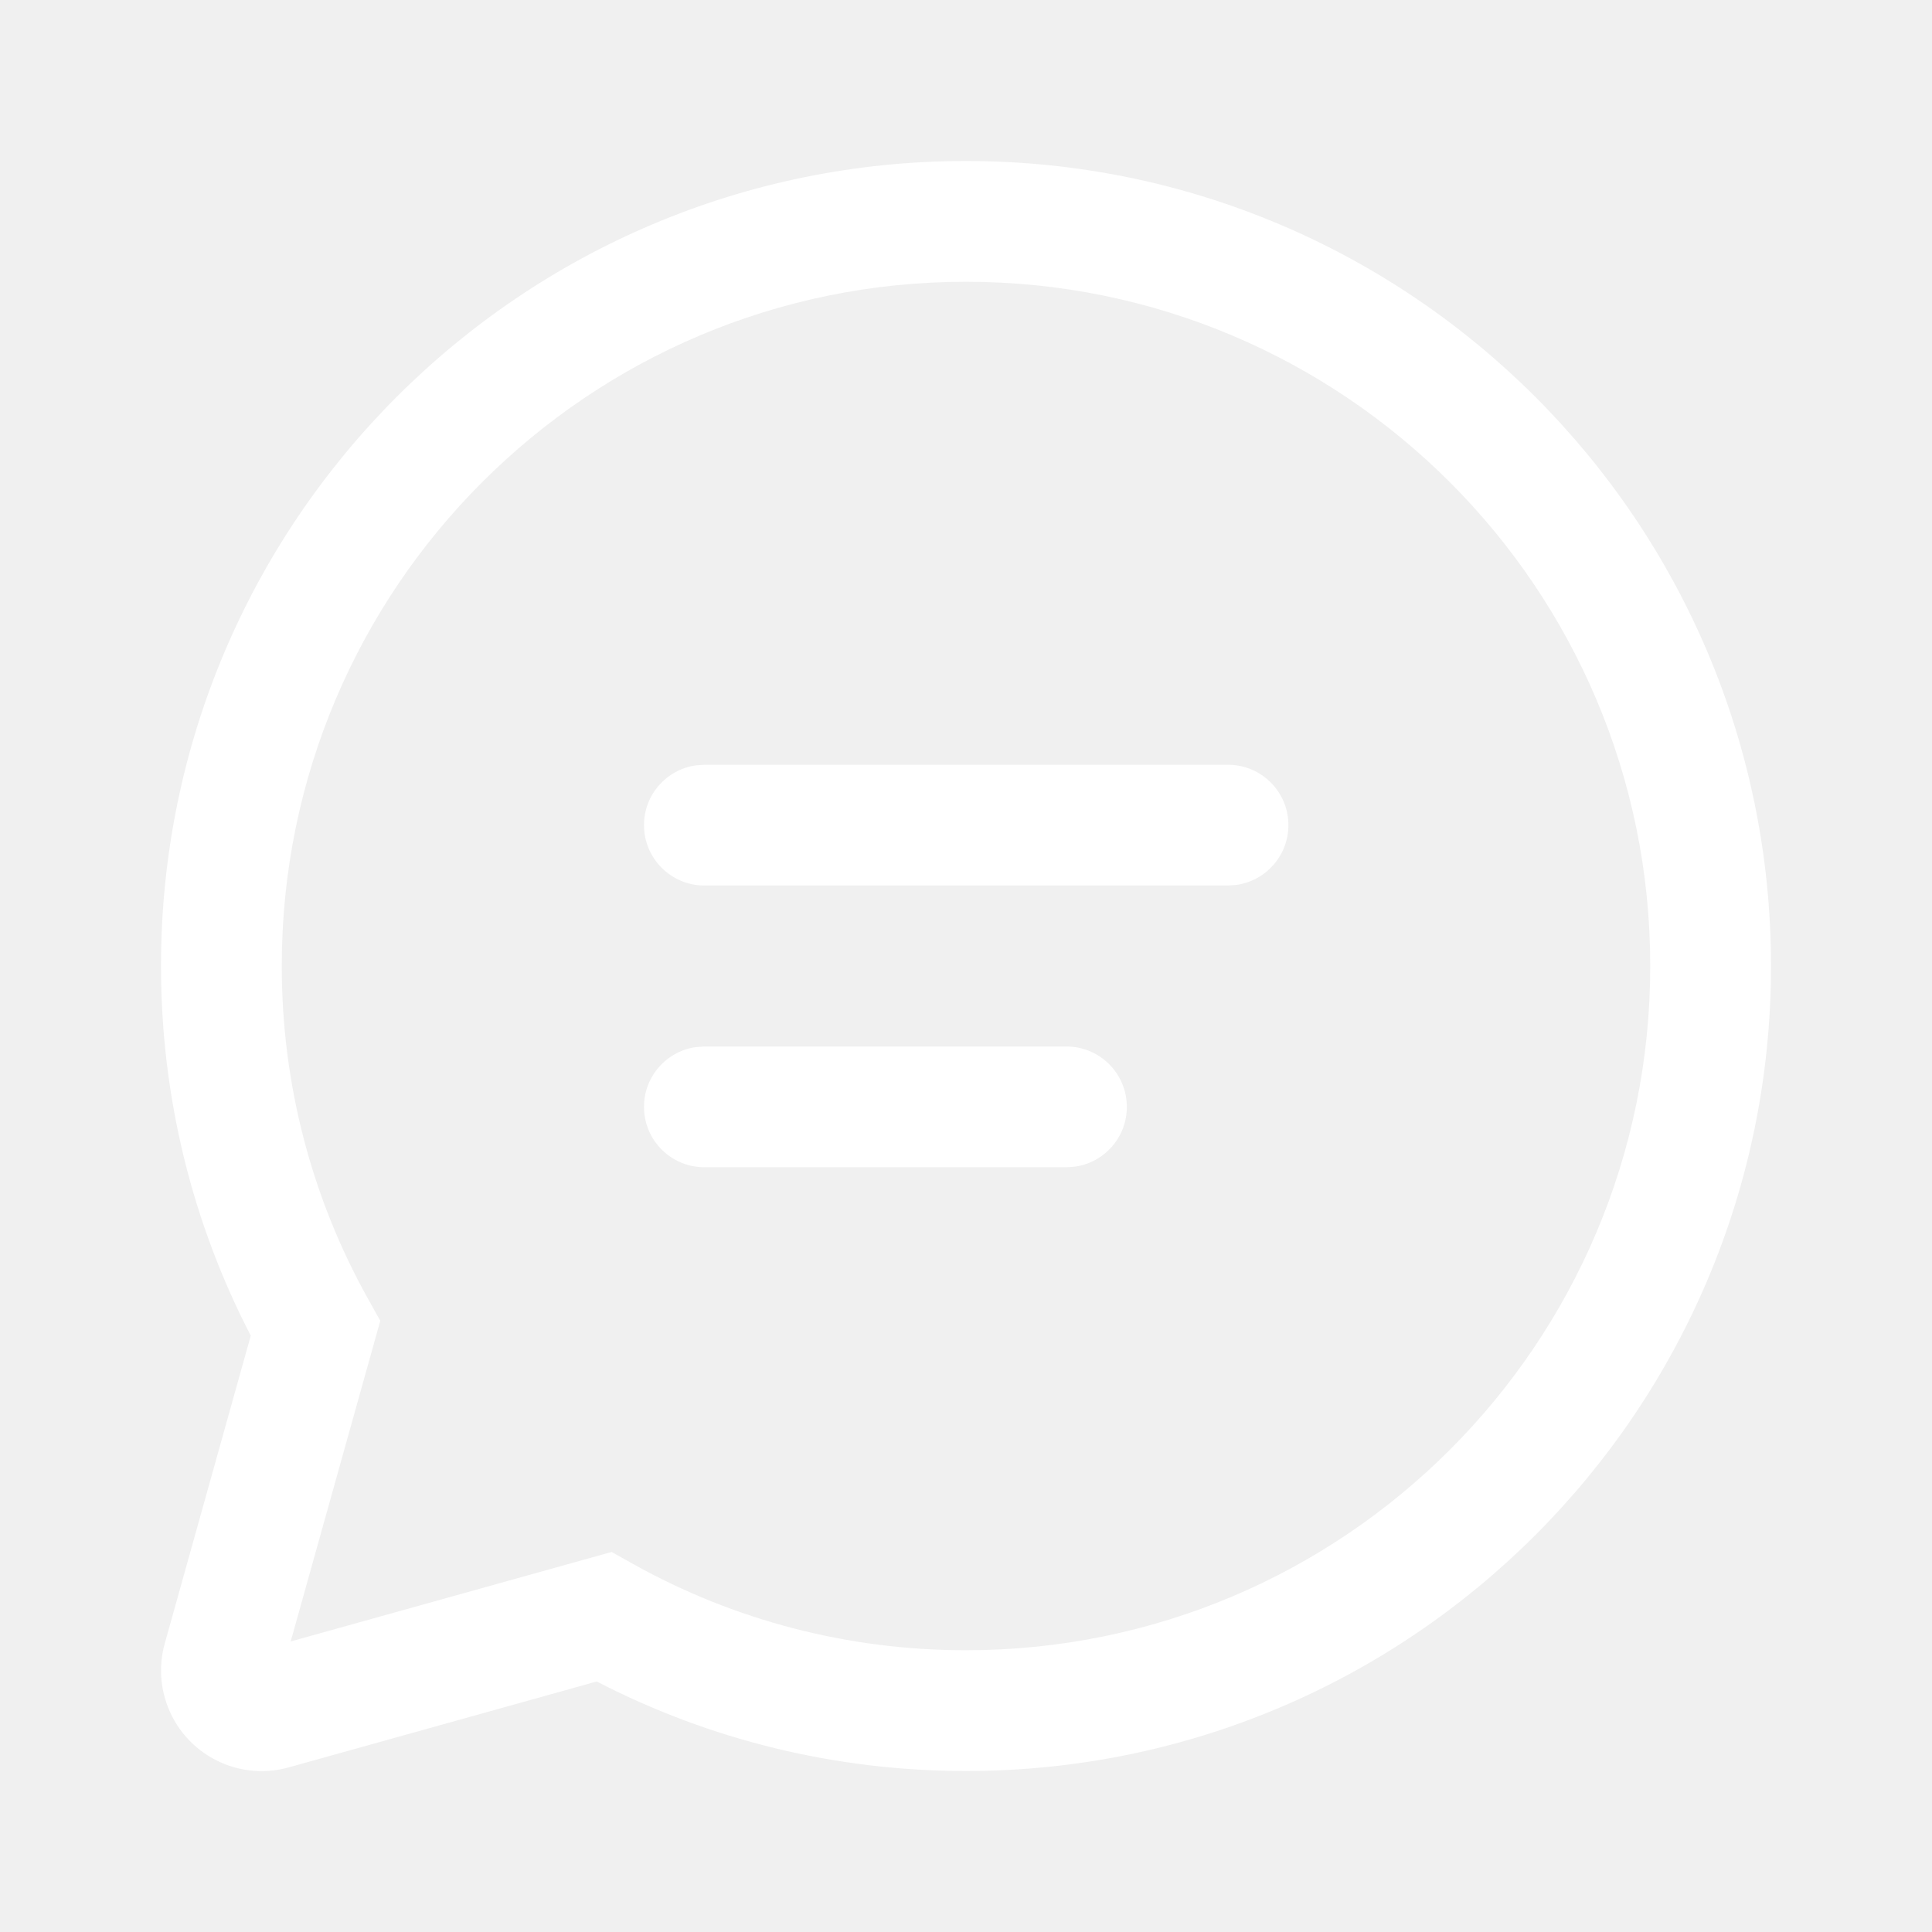
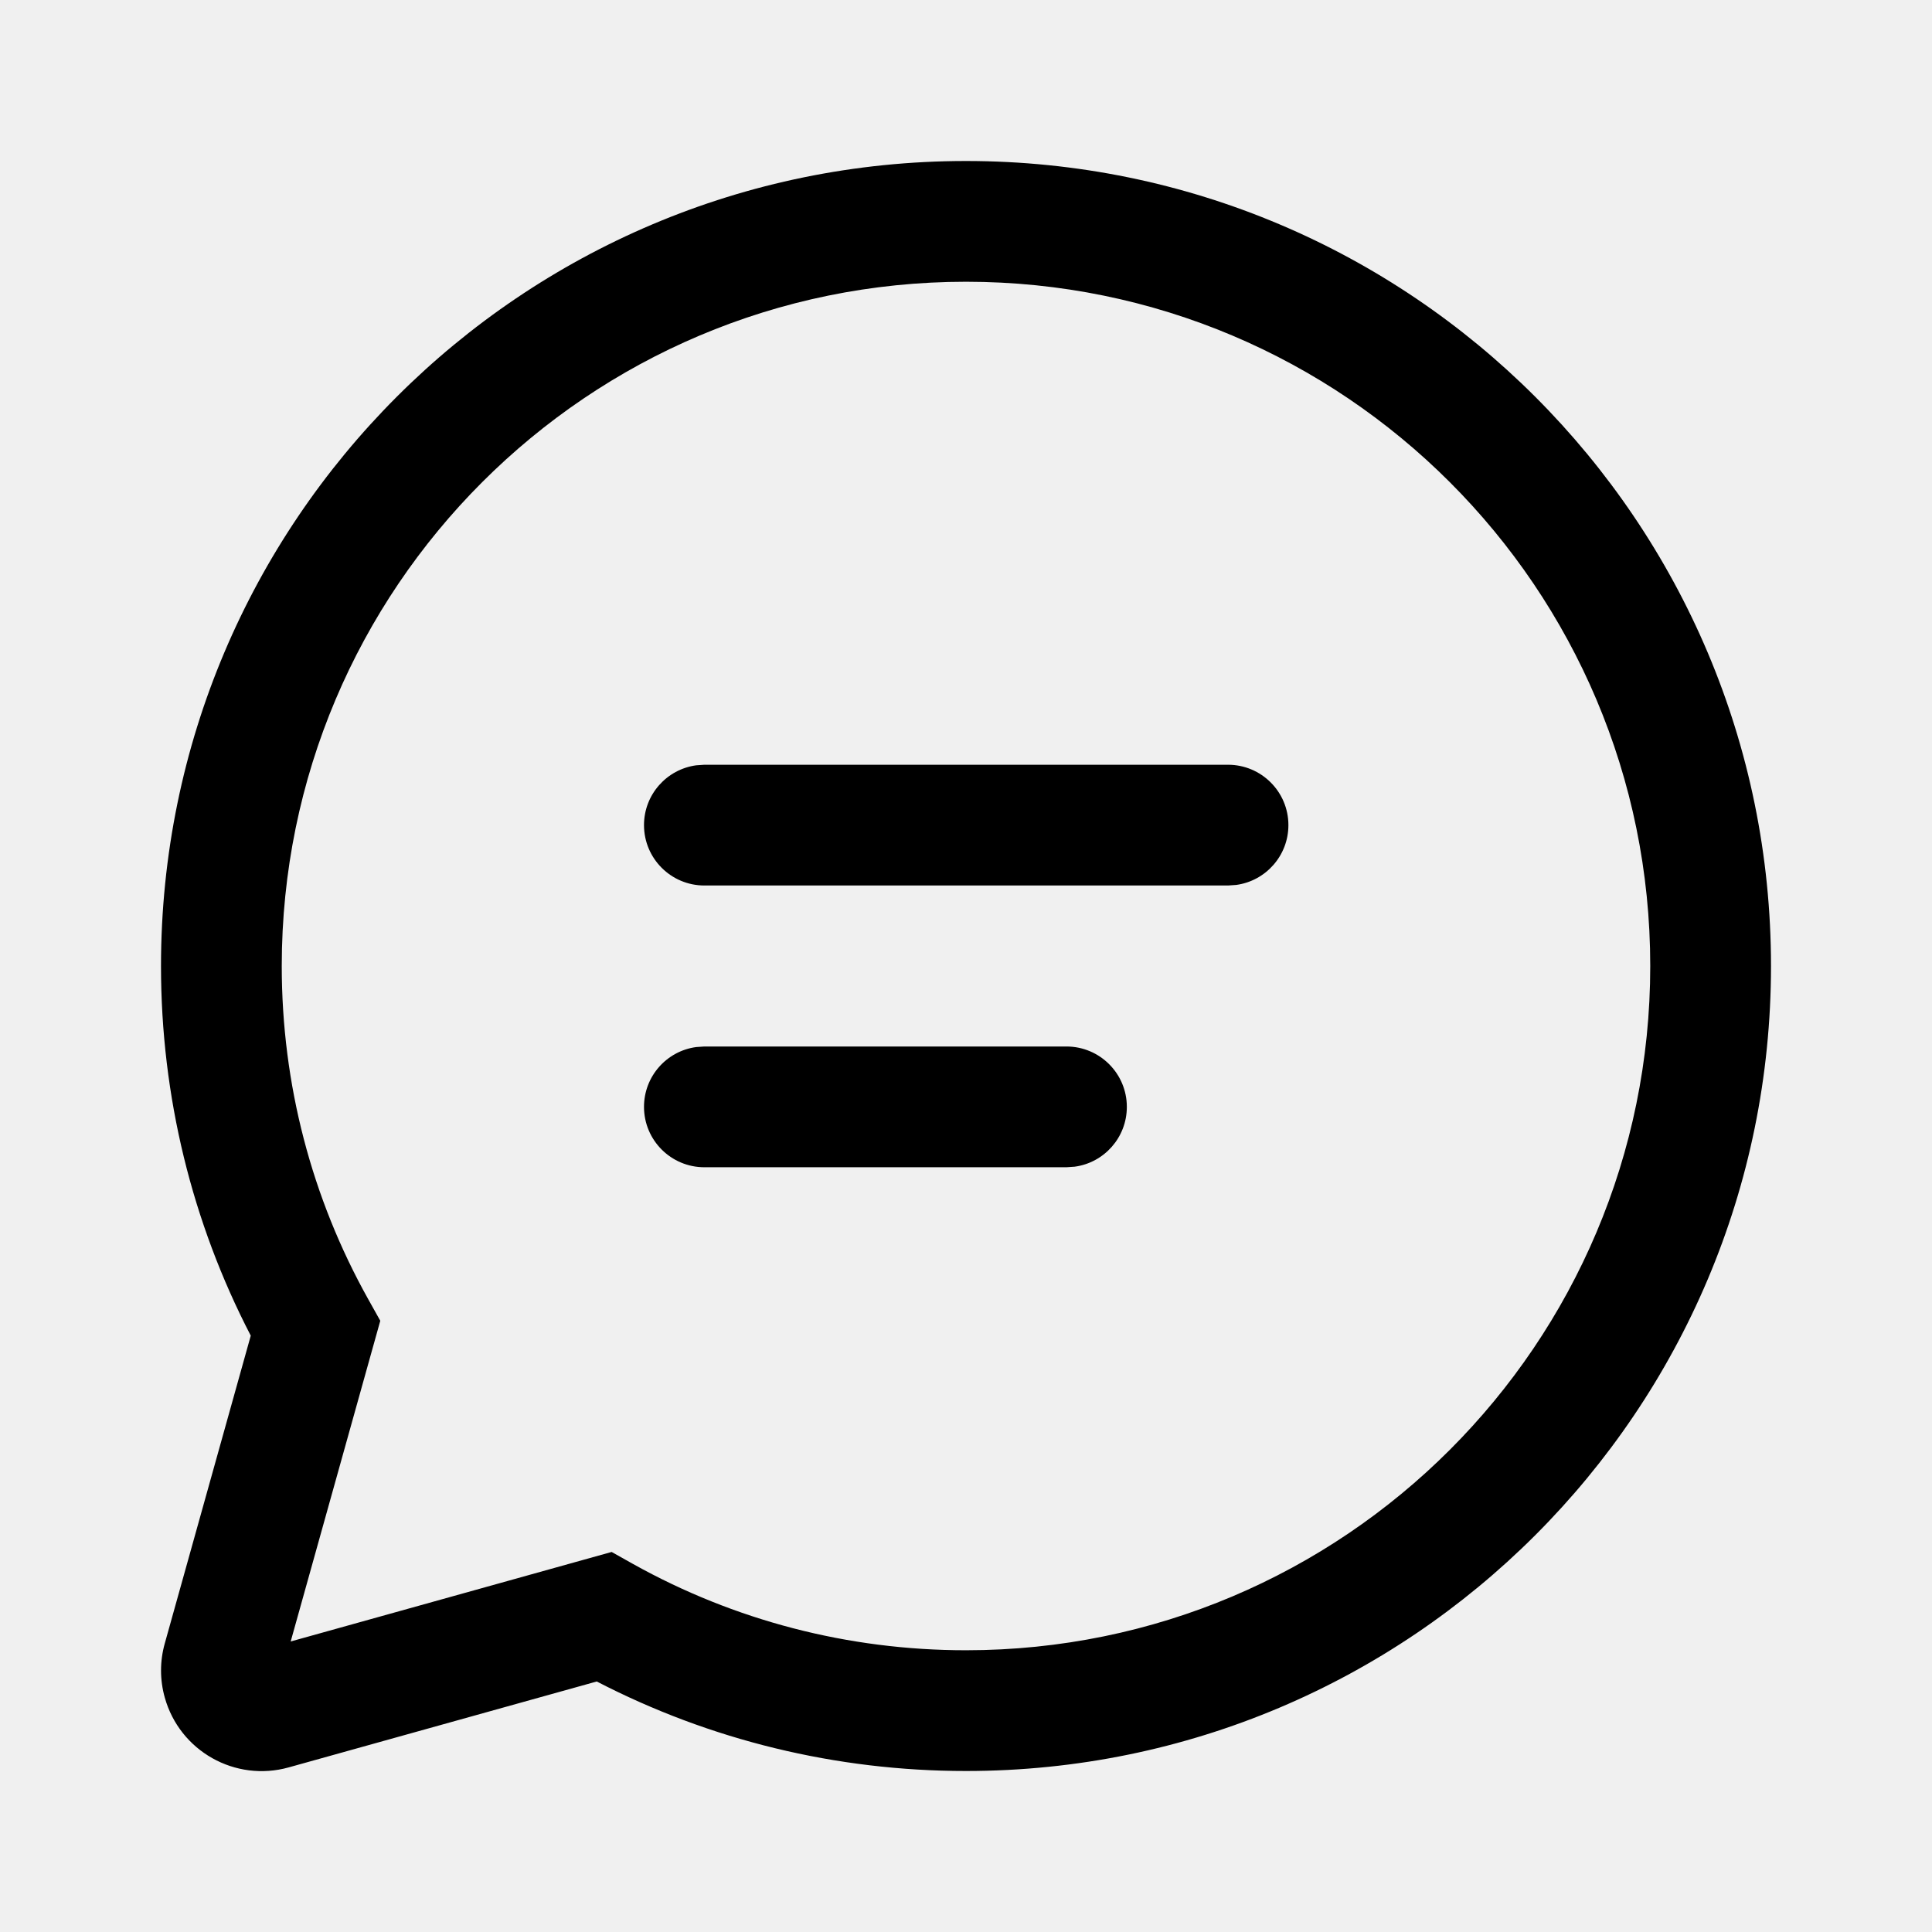
<svg xmlns="http://www.w3.org/2000/svg" width="24" height="24" viewBox="0 0 24 24" fill="none">
-   <path d="M12 2C17.523 2 22 6.477 22 12C22 17.523 17.523 22 12 22C10.382 22 8.818 21.615 7.413 20.888L3.587 21.955C2.922 22.141 2.233 21.753 2.047 21.088C1.985 20.868 1.985 20.635 2.047 20.415L3.115 16.592C2.386 15.186 2 13.62 2 12C2 6.477 6.477 2 12 2ZM12 3.5C7.306 3.5 3.5 7.306 3.5 12C3.5 13.47 3.873 14.883 4.573 16.137L4.724 16.407L3.611 20.391L7.598 19.279L7.867 19.43C9.12 20.128 10.532 20.5 12 20.5C16.694 20.5 20.5 16.694 20.5 12C20.5 7.306 16.694 3.5 12 3.5ZM8.75 13H13.248C13.662 13 13.998 13.336 13.998 13.75C13.998 14.13 13.716 14.444 13.35 14.493L13.248 14.5H8.75C8.336 14.5 8 14.164 8 13.75C8 13.37 8.282 13.056 8.648 13.007L8.75 13H13.248H8.75ZM8.75 9.5H15.255C15.669 9.5 16.005 9.836 16.005 10.25C16.005 10.63 15.722 10.944 15.356 10.993L15.255 11H8.75C8.336 11 8 10.664 8 10.25C8 9.87 8.282 9.557 8.648 9.507L8.75 9.5H15.255H8.75Z" fill="white" />
+   <path d="M12 2C17.523 2 22 6.477 22 12C22 17.523 17.523 22 12 22C10.382 22 8.818 21.615 7.413 20.888L3.587 21.955C2.922 22.141 2.233 21.753 2.047 21.088C1.985 20.868 1.985 20.635 2.047 20.415L3.115 16.592C2.386 15.186 2 13.62 2 12C2 6.477 6.477 2 12 2ZM12 3.5C7.306 3.5 3.5 7.306 3.5 12C3.5 13.47 3.873 14.883 4.573 16.137L4.724 16.407L3.611 20.391L7.598 19.279L7.867 19.43C9.12 20.128 10.532 20.5 12 20.5C16.694 20.5 20.5 16.694 20.5 12C20.5 7.306 16.694 3.5 12 3.5ZM8.75 13H13.248C13.662 13 13.998 13.336 13.998 13.75C13.998 14.13 13.716 14.444 13.35 14.493L13.248 14.5H8.75C8.336 14.5 8 14.164 8 13.75C8 13.37 8.282 13.056 8.648 13.007L8.75 13H13.248H8.75ZM8.75 9.5H15.255C15.669 9.5 16.005 9.836 16.005 10.25C16.005 10.63 15.722 10.944 15.356 10.993L15.255 11H8.75C8.336 11 8 10.664 8 10.25C8 9.87 8.282 9.557 8.648 9.507L8.75 9.5H15.255H8.75Z" fill="currentColor" />
</svg>
